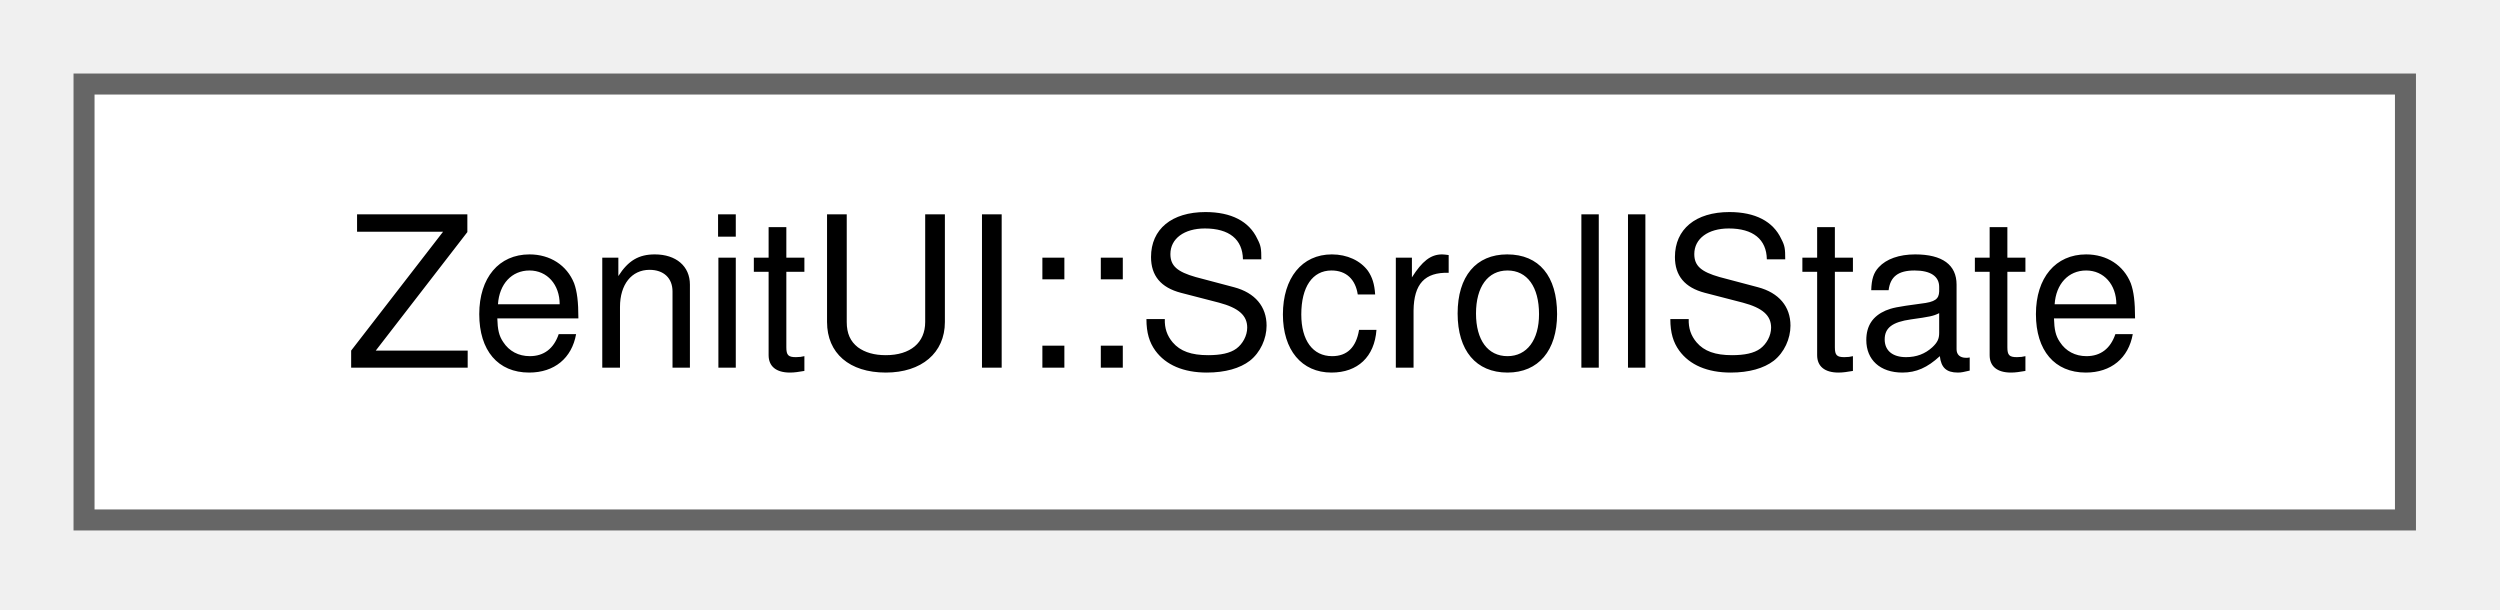
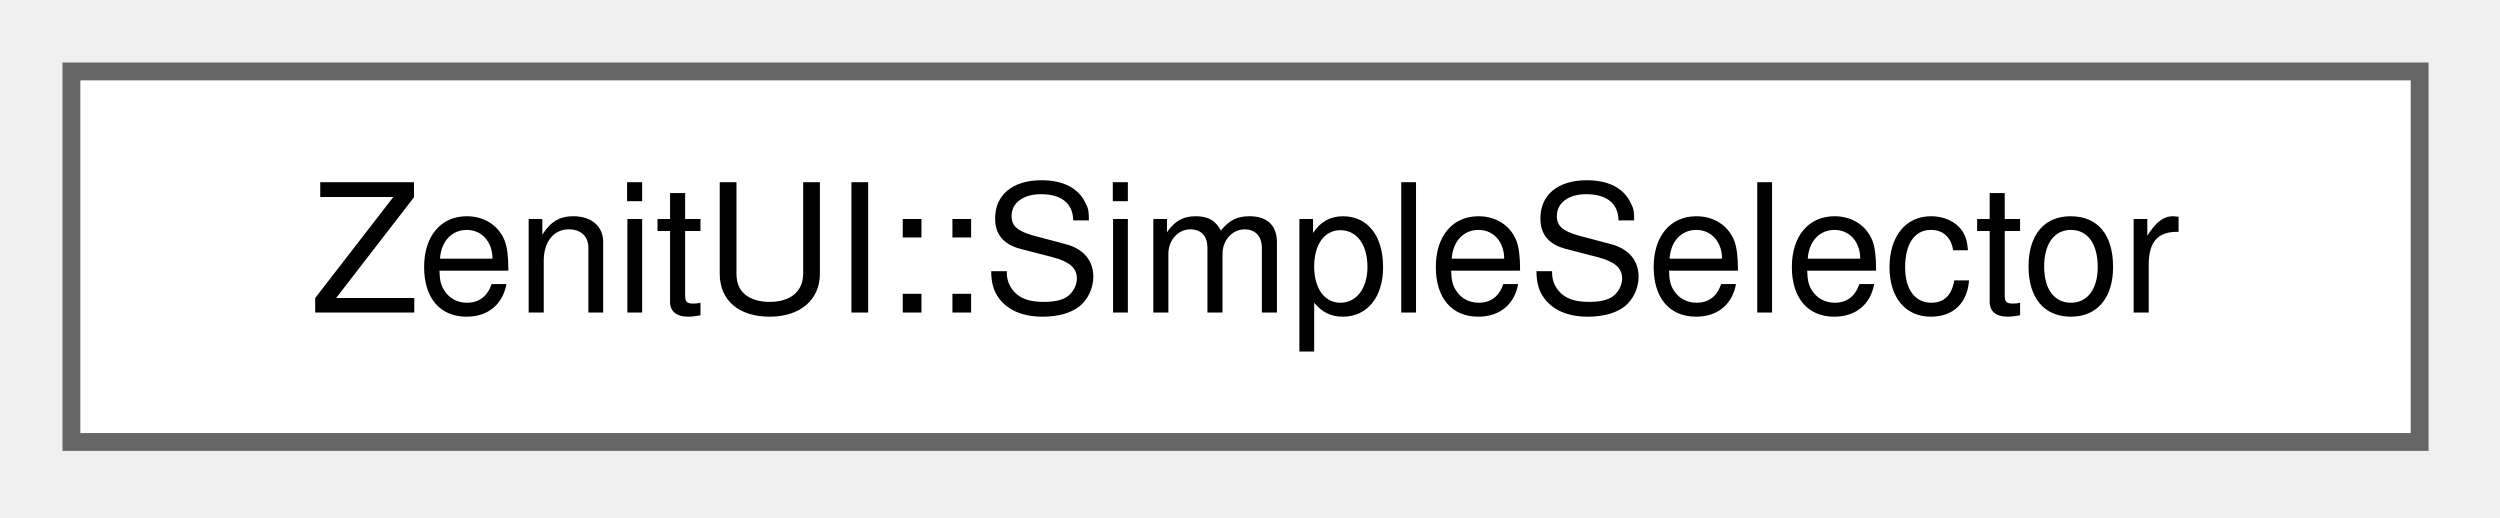
- <svg xmlns="http://www.w3.org/2000/svg" xmlns:xlink="http://www.w3.org/1999/xlink" width="119pt" height="29pt" viewBox="0.00 0.00 119.00 29.00">
+ <svg xmlns="http://www.w3.org/2000/svg" xmlns:xlink="http://www.w3.org/1999/xlink" width="140pt" height="29pt" viewBox="0.00 0.00 140.00 29.00">
  <g id="graph0" class="graph" transform="scale(1 1) rotate(0) translate(4 24.75)">
    <g id="Node000000" class="node">
      <g id="a_Node000000">
-         <a xlink:href="structZenitUI_1_1ScrollState.html" target="_top" xlink:title="Offset, bounds, velocity and drag anchors for one scroll container.">
-           <polygon fill="white" stroke="#666666" points="110.5,-20.75 0,-20.75 0,0 110.5,0 110.5,-20.75" />
-           <text xml:space="preserve" text-anchor="middle" x="55.25" y="-7.25" font-family="Helvetica,sans-Serif" font-size="10.00">ZenitUI::ScrollState</text>
+         <a xlink:href="structZenitUI_1_1SimpleSelector.html" target="_top" xlink:title="One component of a CSS selector chain.">
+           <polygon fill="white" stroke="#666666" points="131.5,-20.75 0,-20.75 0,0 131.5,0 131.5,-20.75" />
+           <text xml:space="preserve" text-anchor="middle" x="65.75" y="-7.25" font-family="Helvetica,sans-Serif" font-size="10.00">ZenitUI::SimpleSelector</text>
        </a>
      </g>
    </g>
  </g>
</svg>
